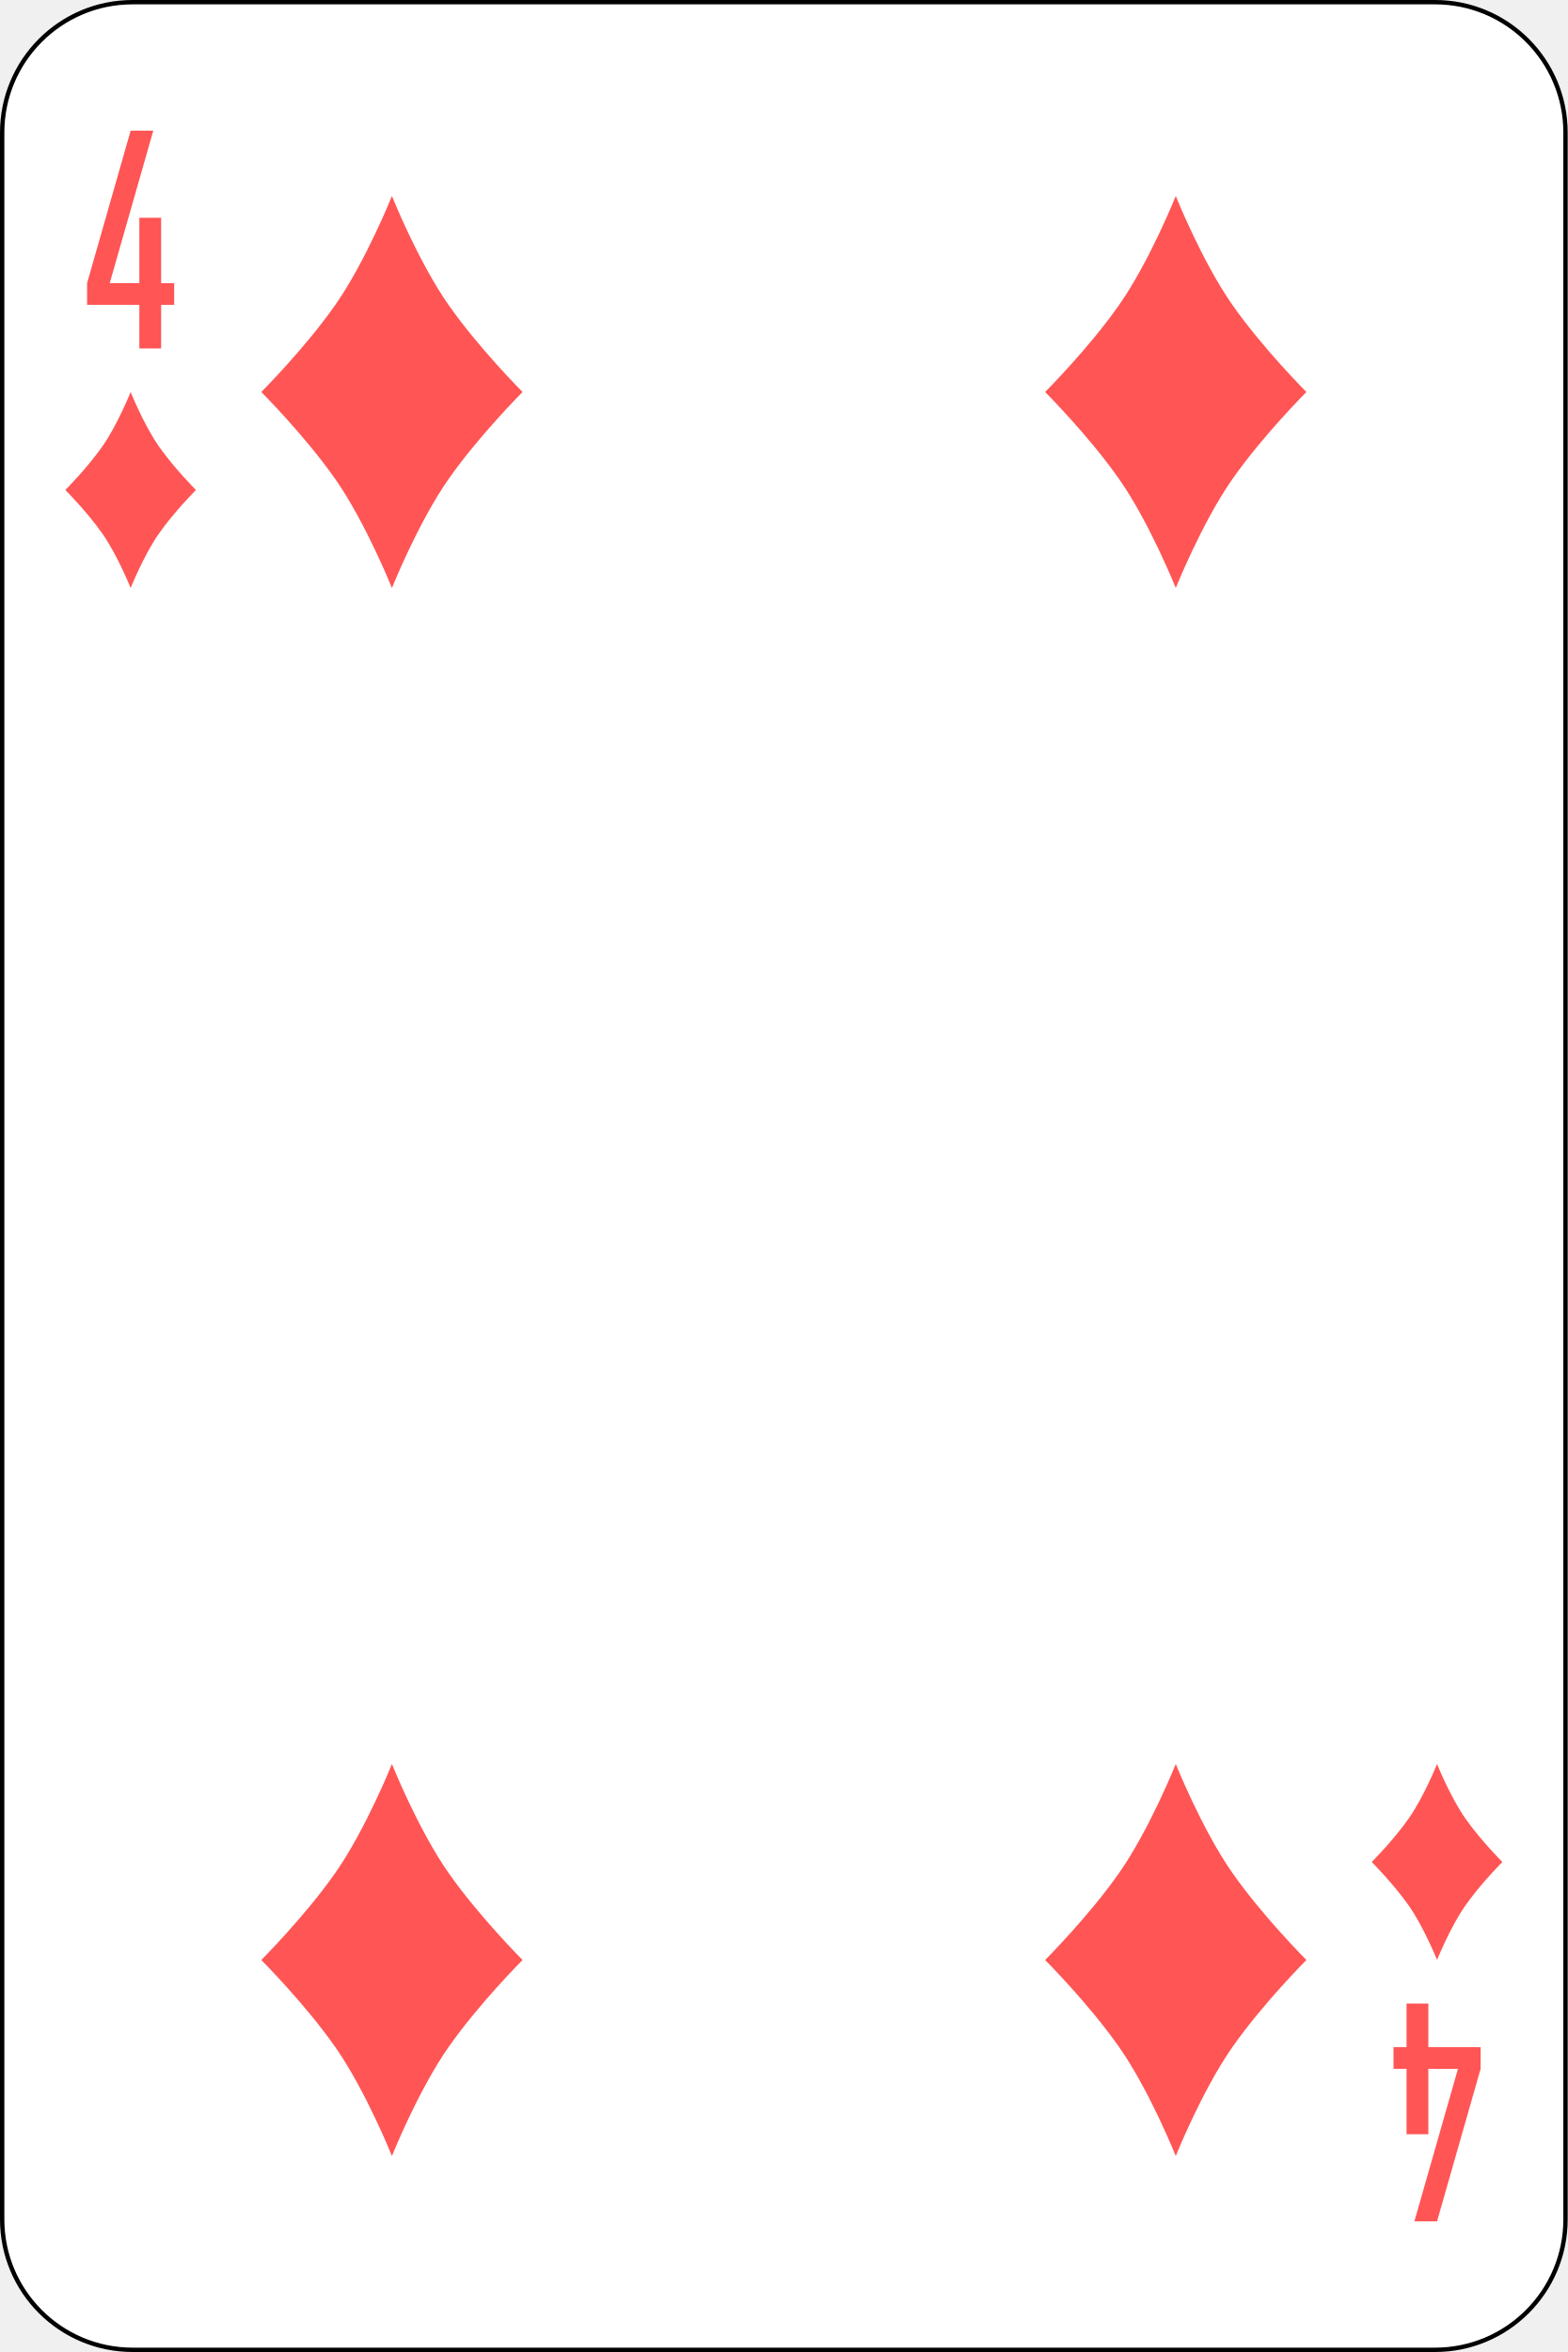
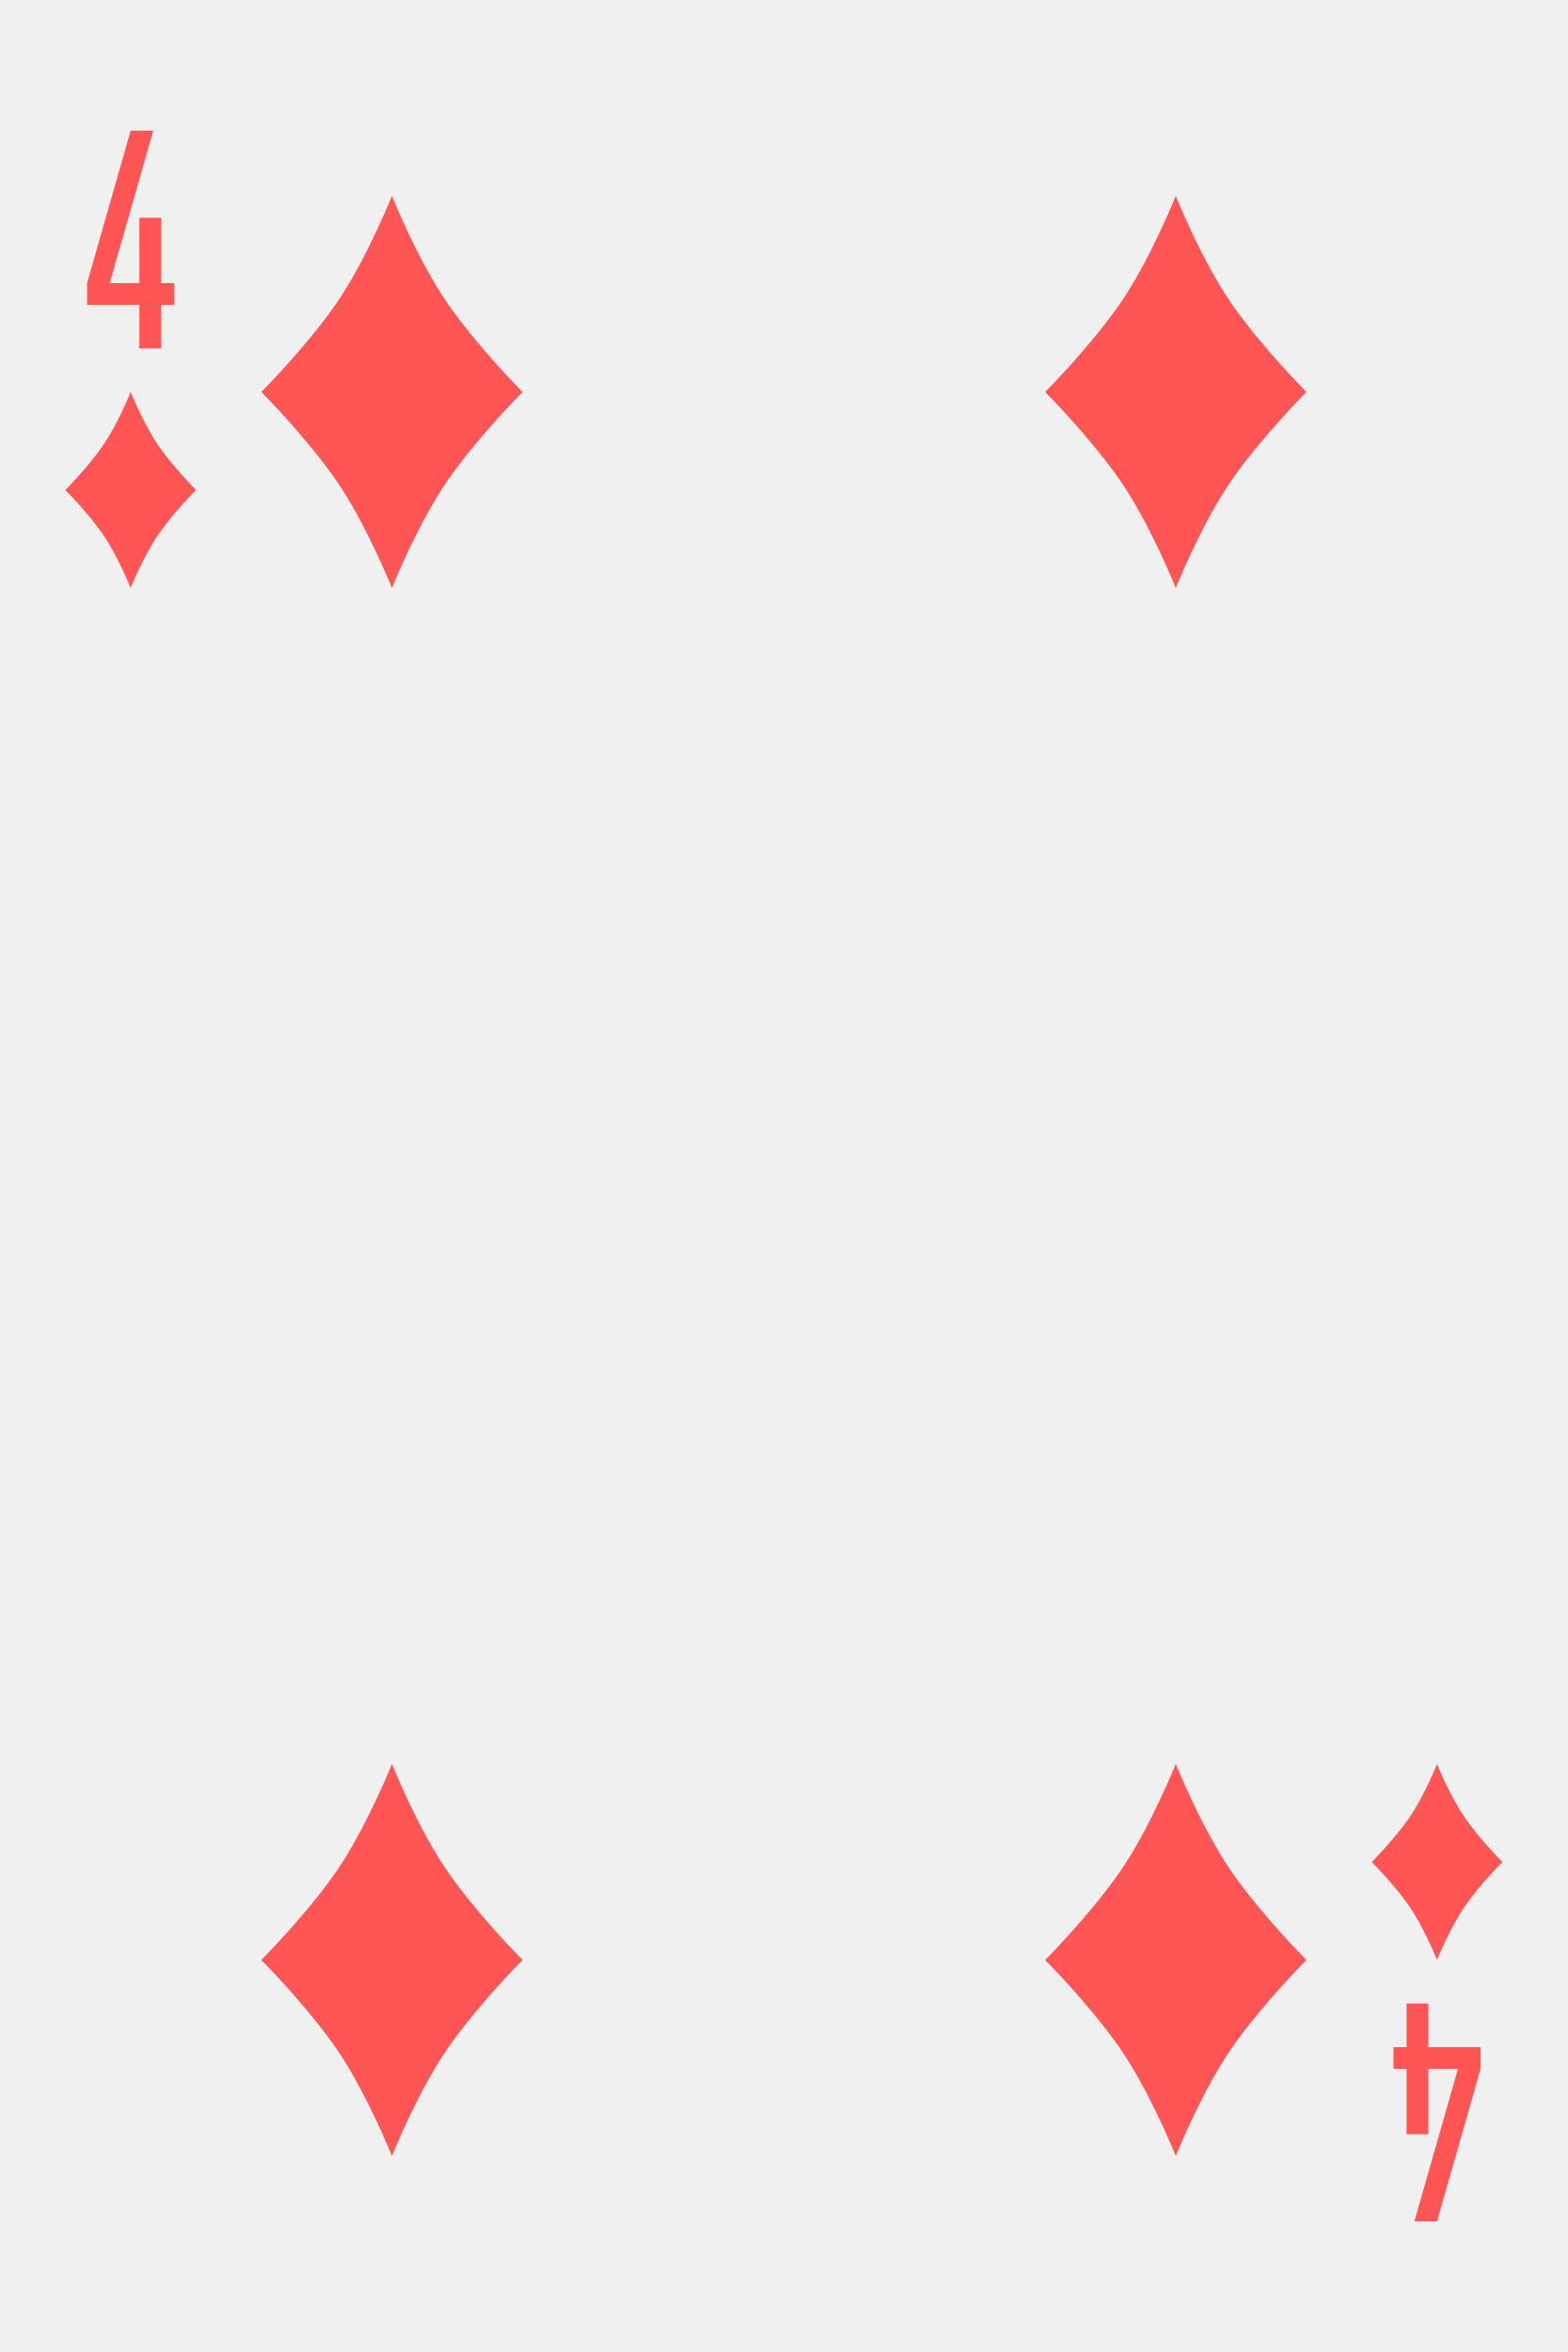
<svg xmlns="http://www.w3.org/2000/svg" width="360" height="540">
  <g transform="translate(0 -512.362)">
-     <rect width="359" height="539" x=".5" y="512.862" rx="29.944" ry="29.944" style="fill:#fff;stroke:#000;stroke-width:1" />
    <path d="m30 542.362-10 35v5h12v10h5v-10h3v-5h-3v-15h-5v15h-6.8l10-35zm300 480 10-35v-5h-12v-10h-5v10h-3v5h3v15h5v-15h6.8l-10 35z" style="fill:#f55;fill-opacity:1;stroke:none" />
    <path d="M90 557.362s6 15 13 25 17 20 17 20-10 10-17 20-13 25-13 25-6-15-13-25-17-20-17-20 10-10 17-20 13-25 13-25m180 0s6 15 13 25 17 20 17 20-10 10-17 20-13 25-13 25-6-15-13-25-17-20-17-20 10-10 17-20 13-25 13-25m-180 360s6 15 13 25 17 20 17 20-10 10-17 20-13 25-13 25-6-15-13-25-17-20-17-20 10-10 17-20 13-25 13-25m180 0s6 15 13 25 17 20 17 20-10 10-17 20-13 25-13 25-6-15-13-25-17-20-17-20 10-10 17-20 13-25 13-25m-240-315s3 7.5 6.5 12.5 8.5 10 8.5 10-5 5-8.5 10-6.5 12.5-6.5 12.5-3-7.5-6.5-12.5-8.5-10-8.5-10 5-5 8.5-10 6.5-12.5 6.5-12.5m300 315s3 7.5 6.5 12.5 8.5 10 8.5 10-5 5-8.5 10-6.5 12.5-6.5 12.5-3-7.5-6.5-12.5-8.5-10-8.5-10 5-5 8.5-10 6.5-12.5 6.5-12.5" style="fill:#f55;stroke:none" />
  </g>
</svg>
